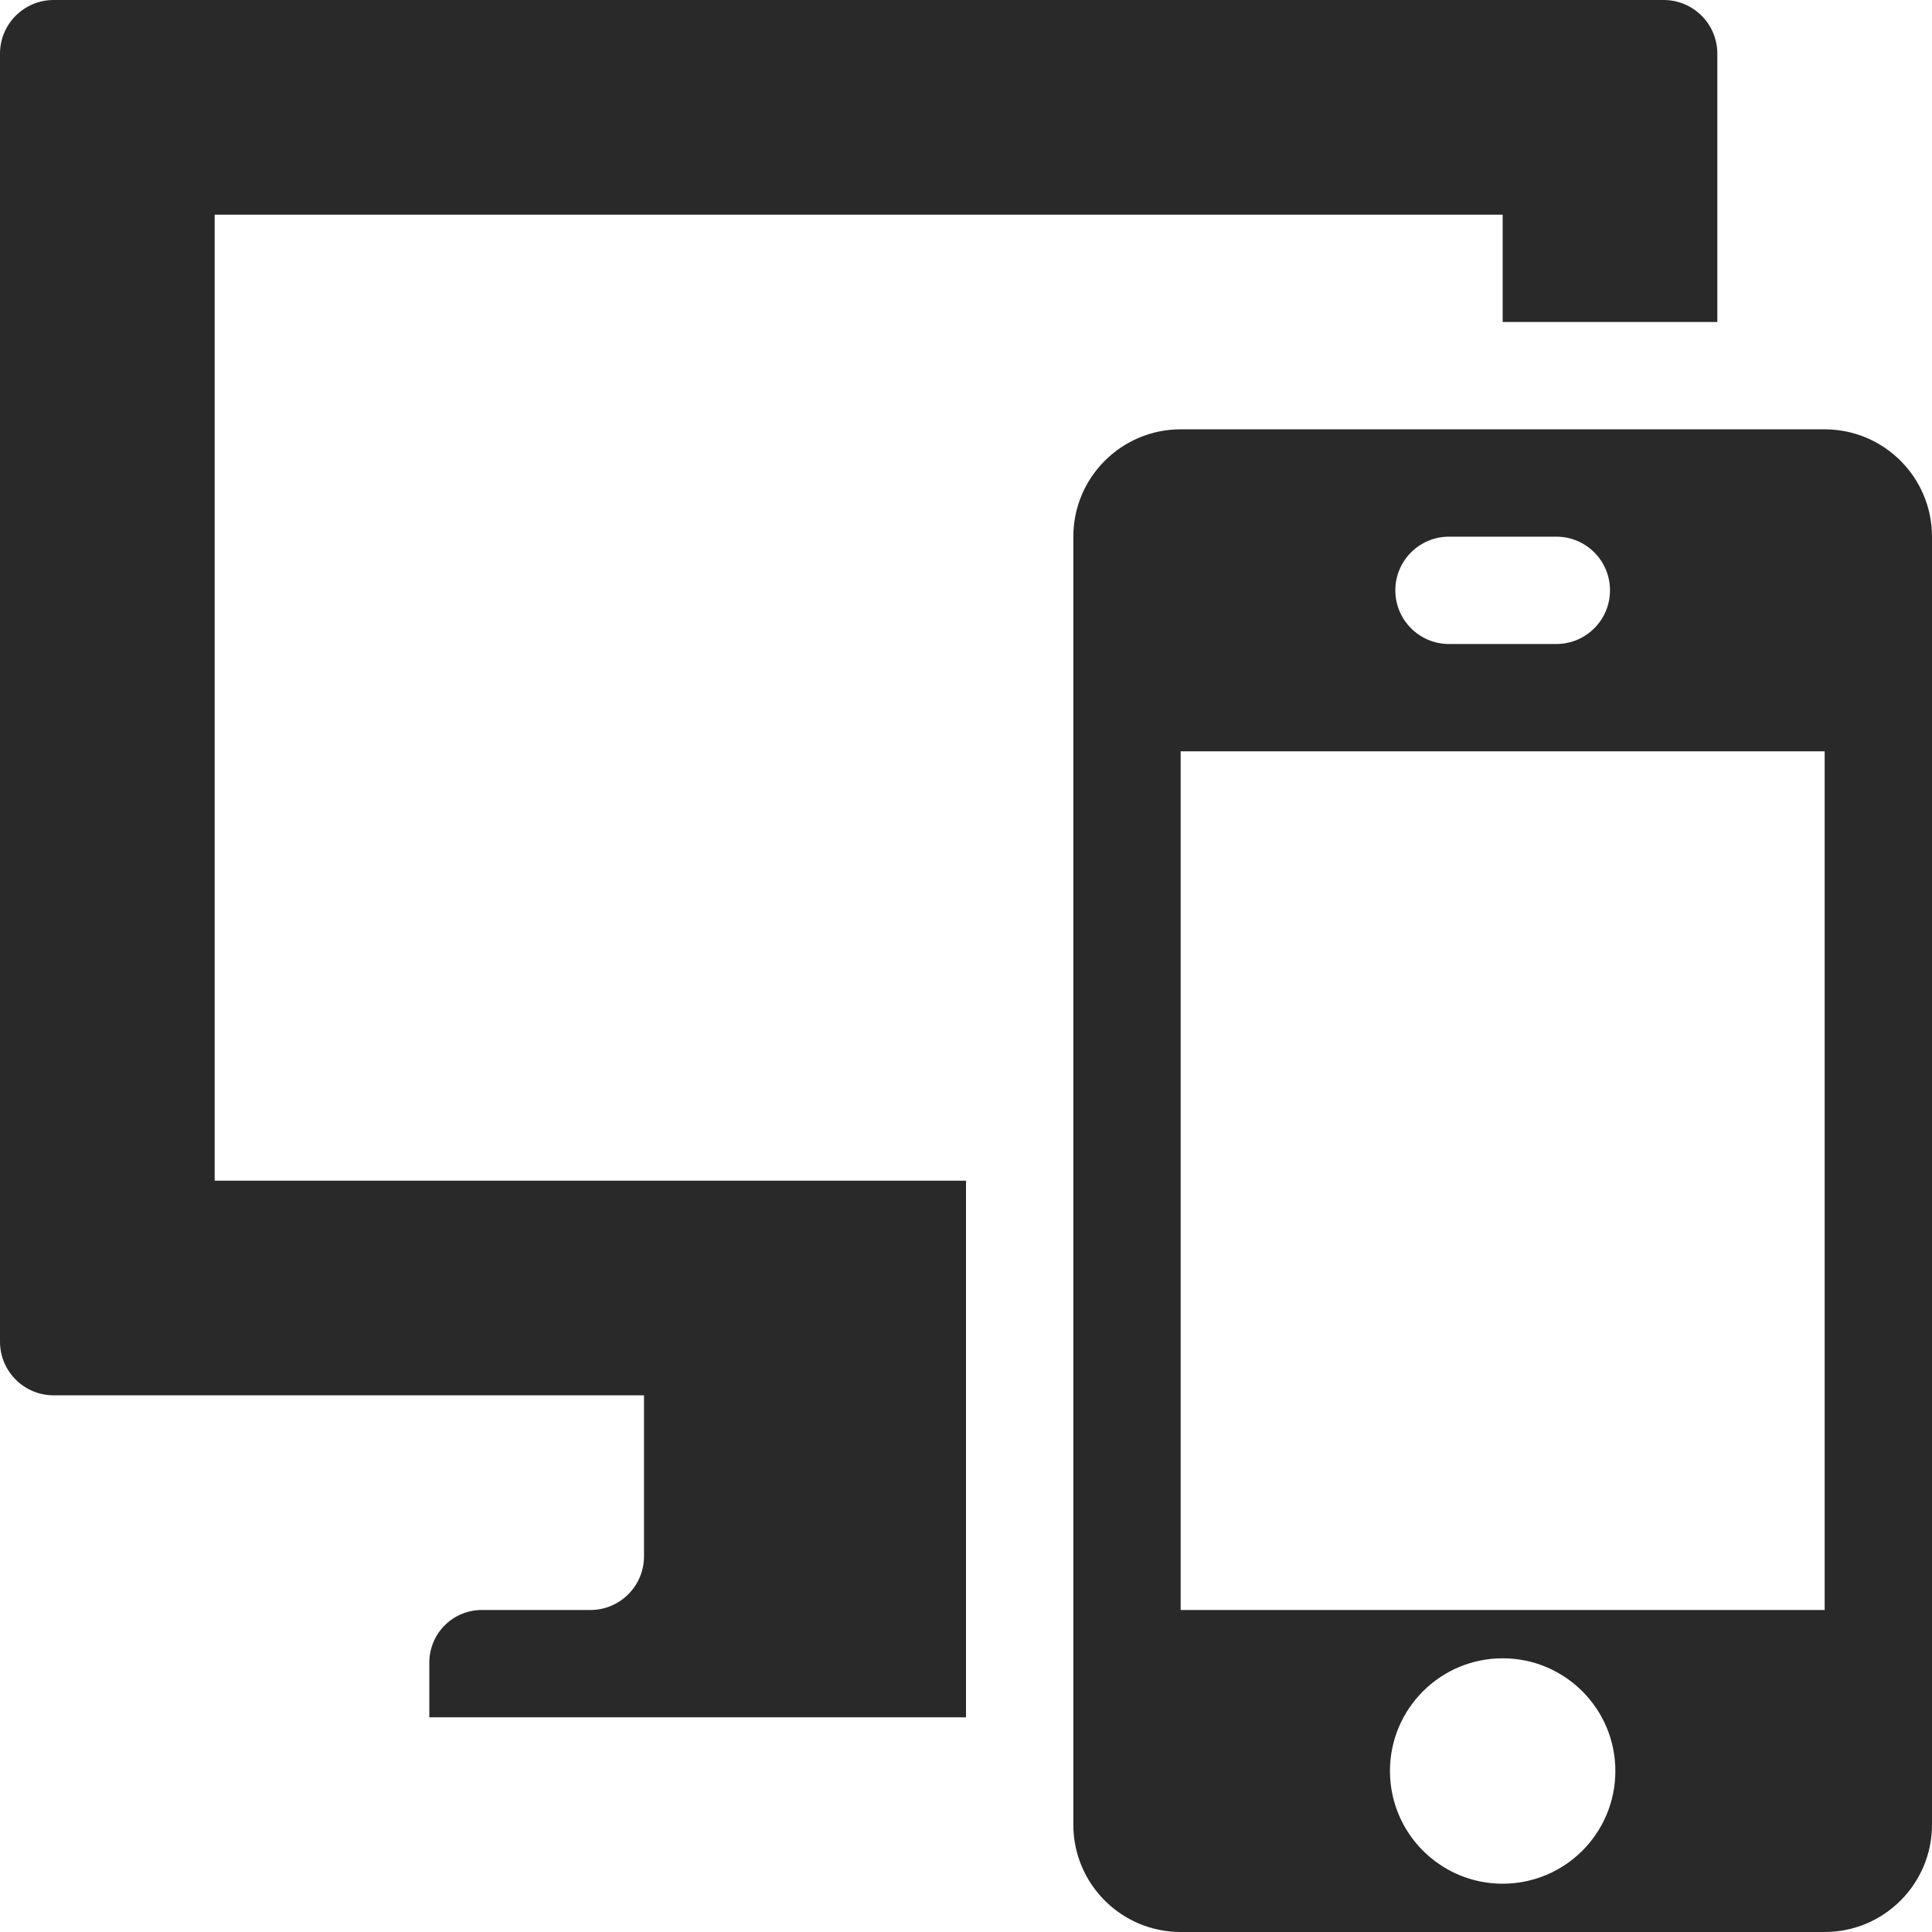
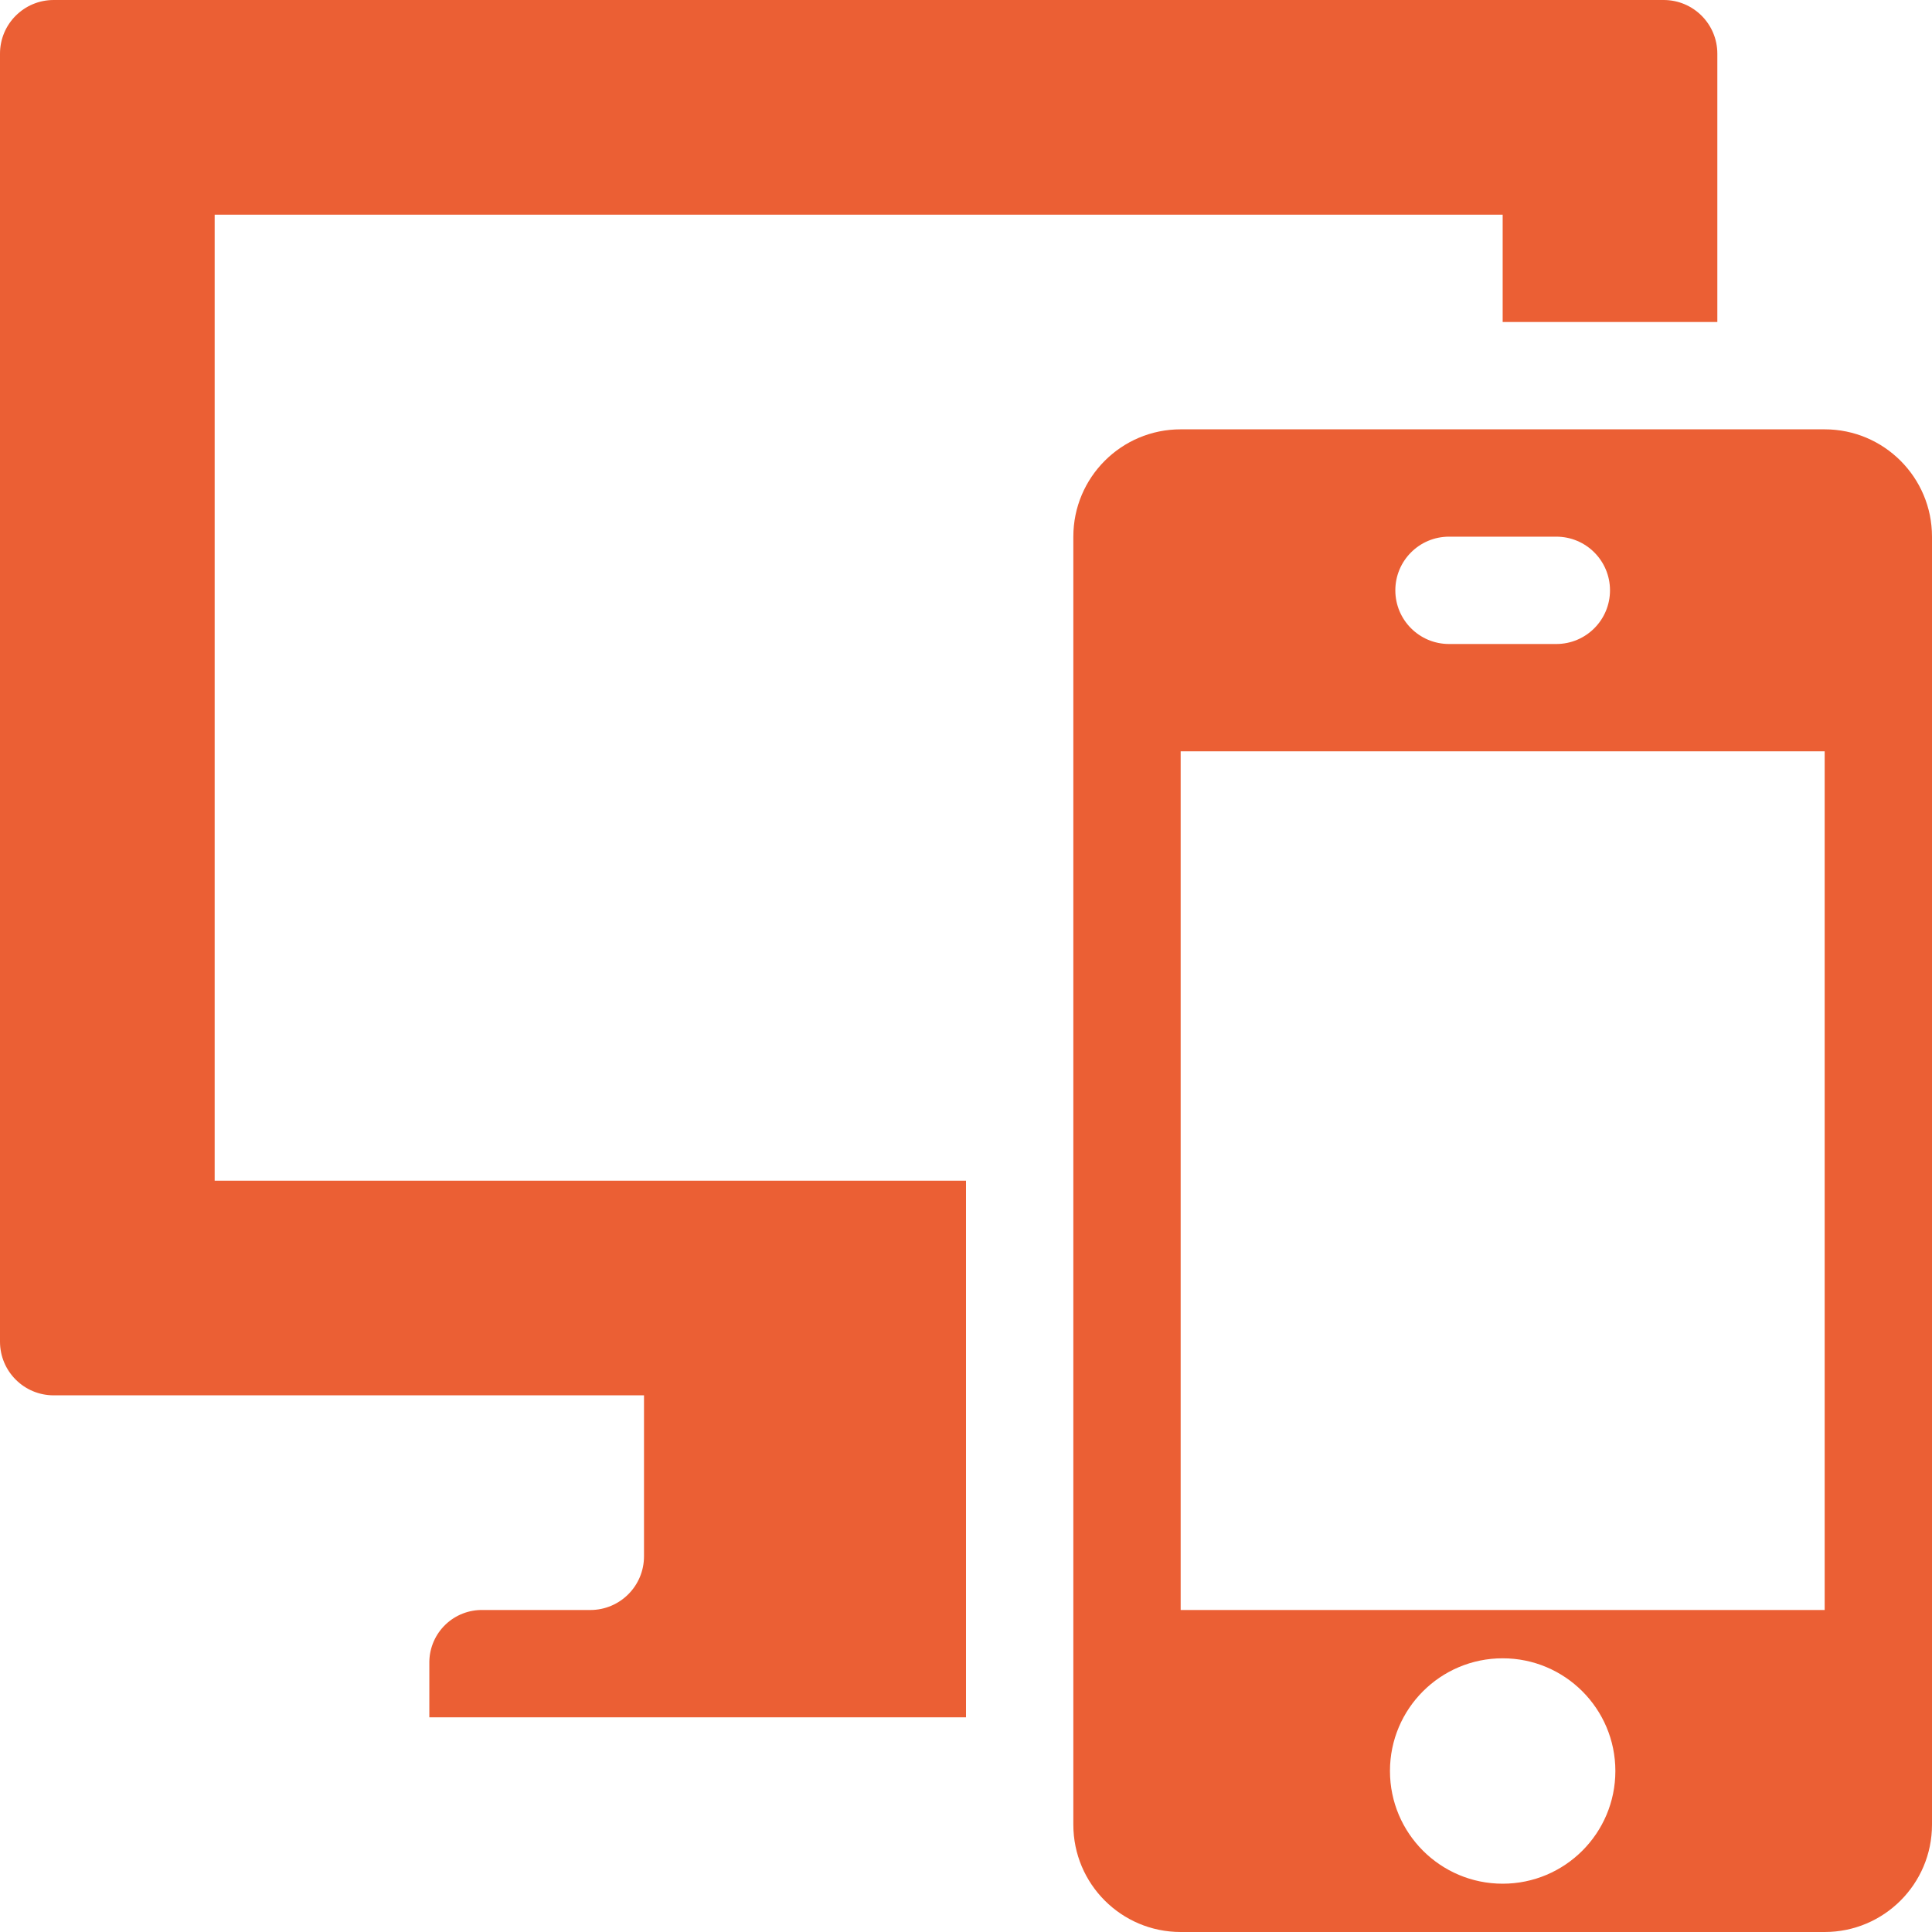
<svg xmlns="http://www.w3.org/2000/svg" height="18" viewBox="0 0 18 18" width="18">
  <defs>
    <style>
      .a {
-         fill: #292929;
+         fill: #eb5f34;;
      }
    </style>
  </defs>
  <rect id="Canvas" fill="#ff13dc" opacity="0" width="18" height="18" />
  <path class="a" d="M5.5,15h-1a.489.489,0,0,0-.5.479q-0.0.011,0,.021V16H9V11H2V2H14V3h2V.5a.5.5,0,0,0-.5-.5H.5A.5.5,0,0,0,0,.5v12a.5.5,0,0,0,.5.5H6v1.5A.5.5,0,0,1,5.5,15Z" />
  <path class="a" d="M17,4H11a1,1,0,0,0-1,1V17a1,1,0,0,0,1,1h6a1,1,0,0,0,1-1V5A1,1,0,0,0,17,4ZM13.5,5h1a.5.5,0,0,1,0,1h-1a.5.5,0,0,1,0-1ZM14,17.55a1.05,1.05,0,1,1,1.05-1.05A1.05,1.05,0,0,1,14,17.55ZM17,15H11V7h6Z" />
</svg>
